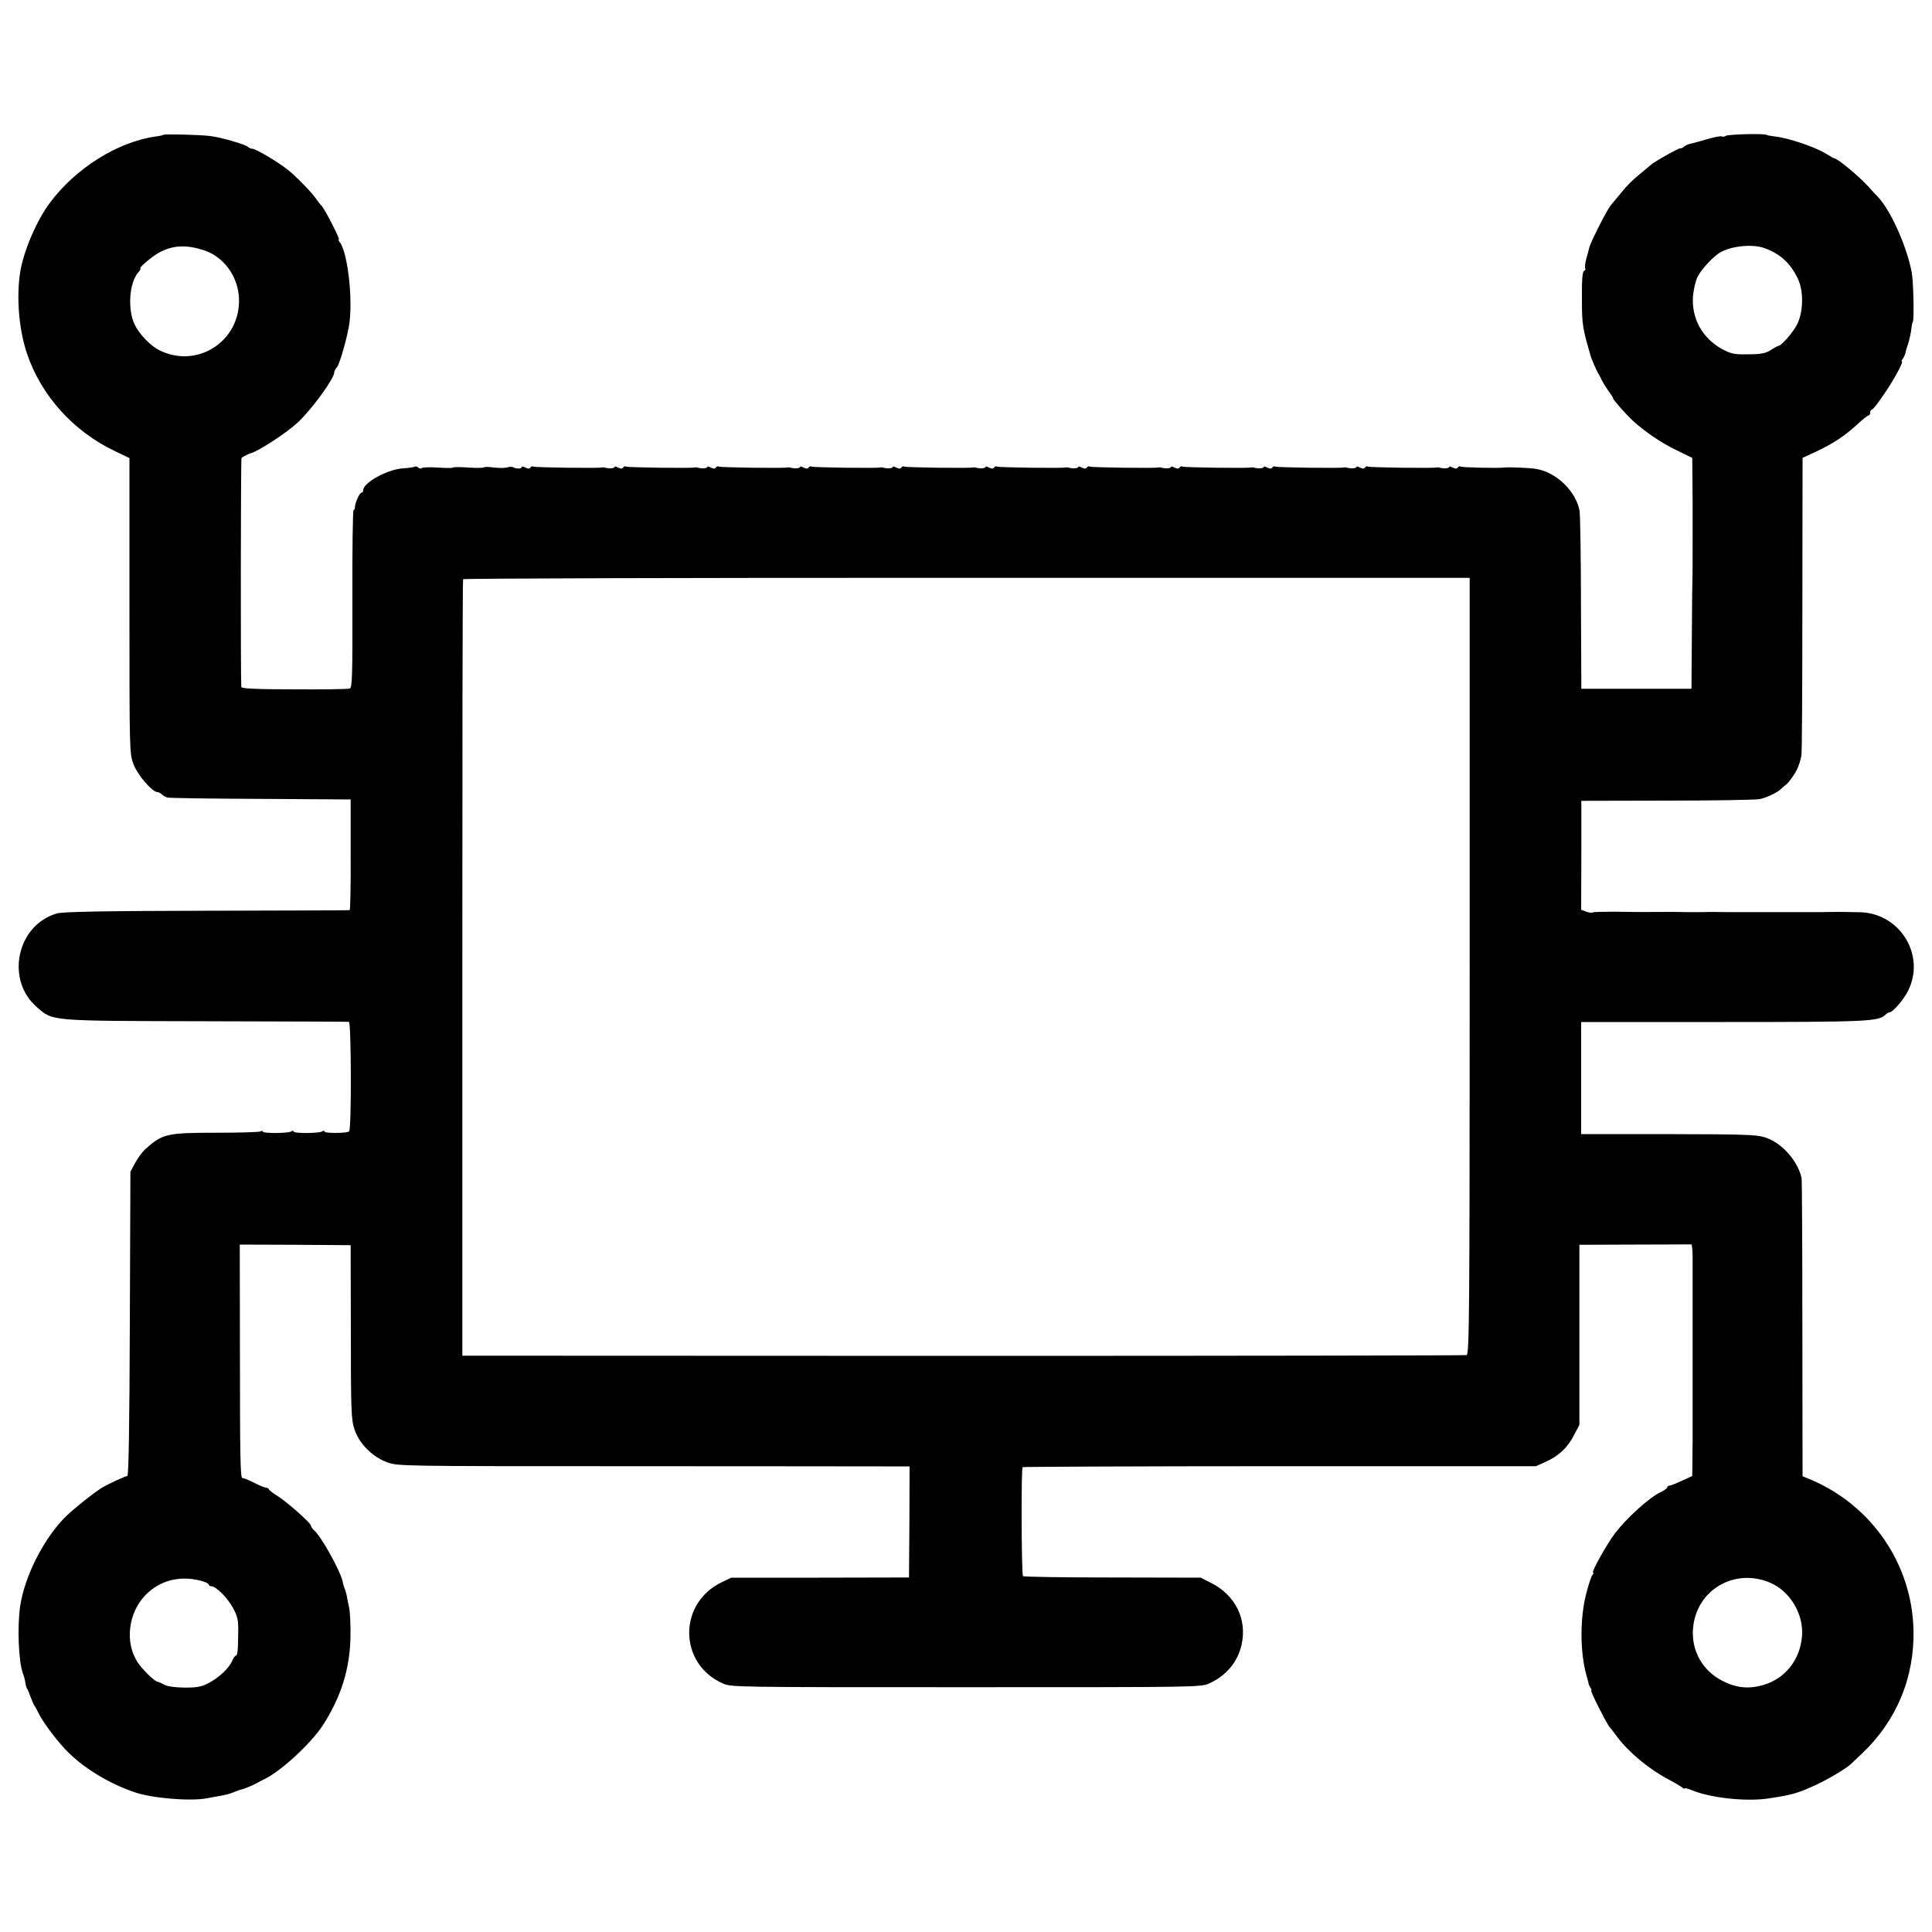
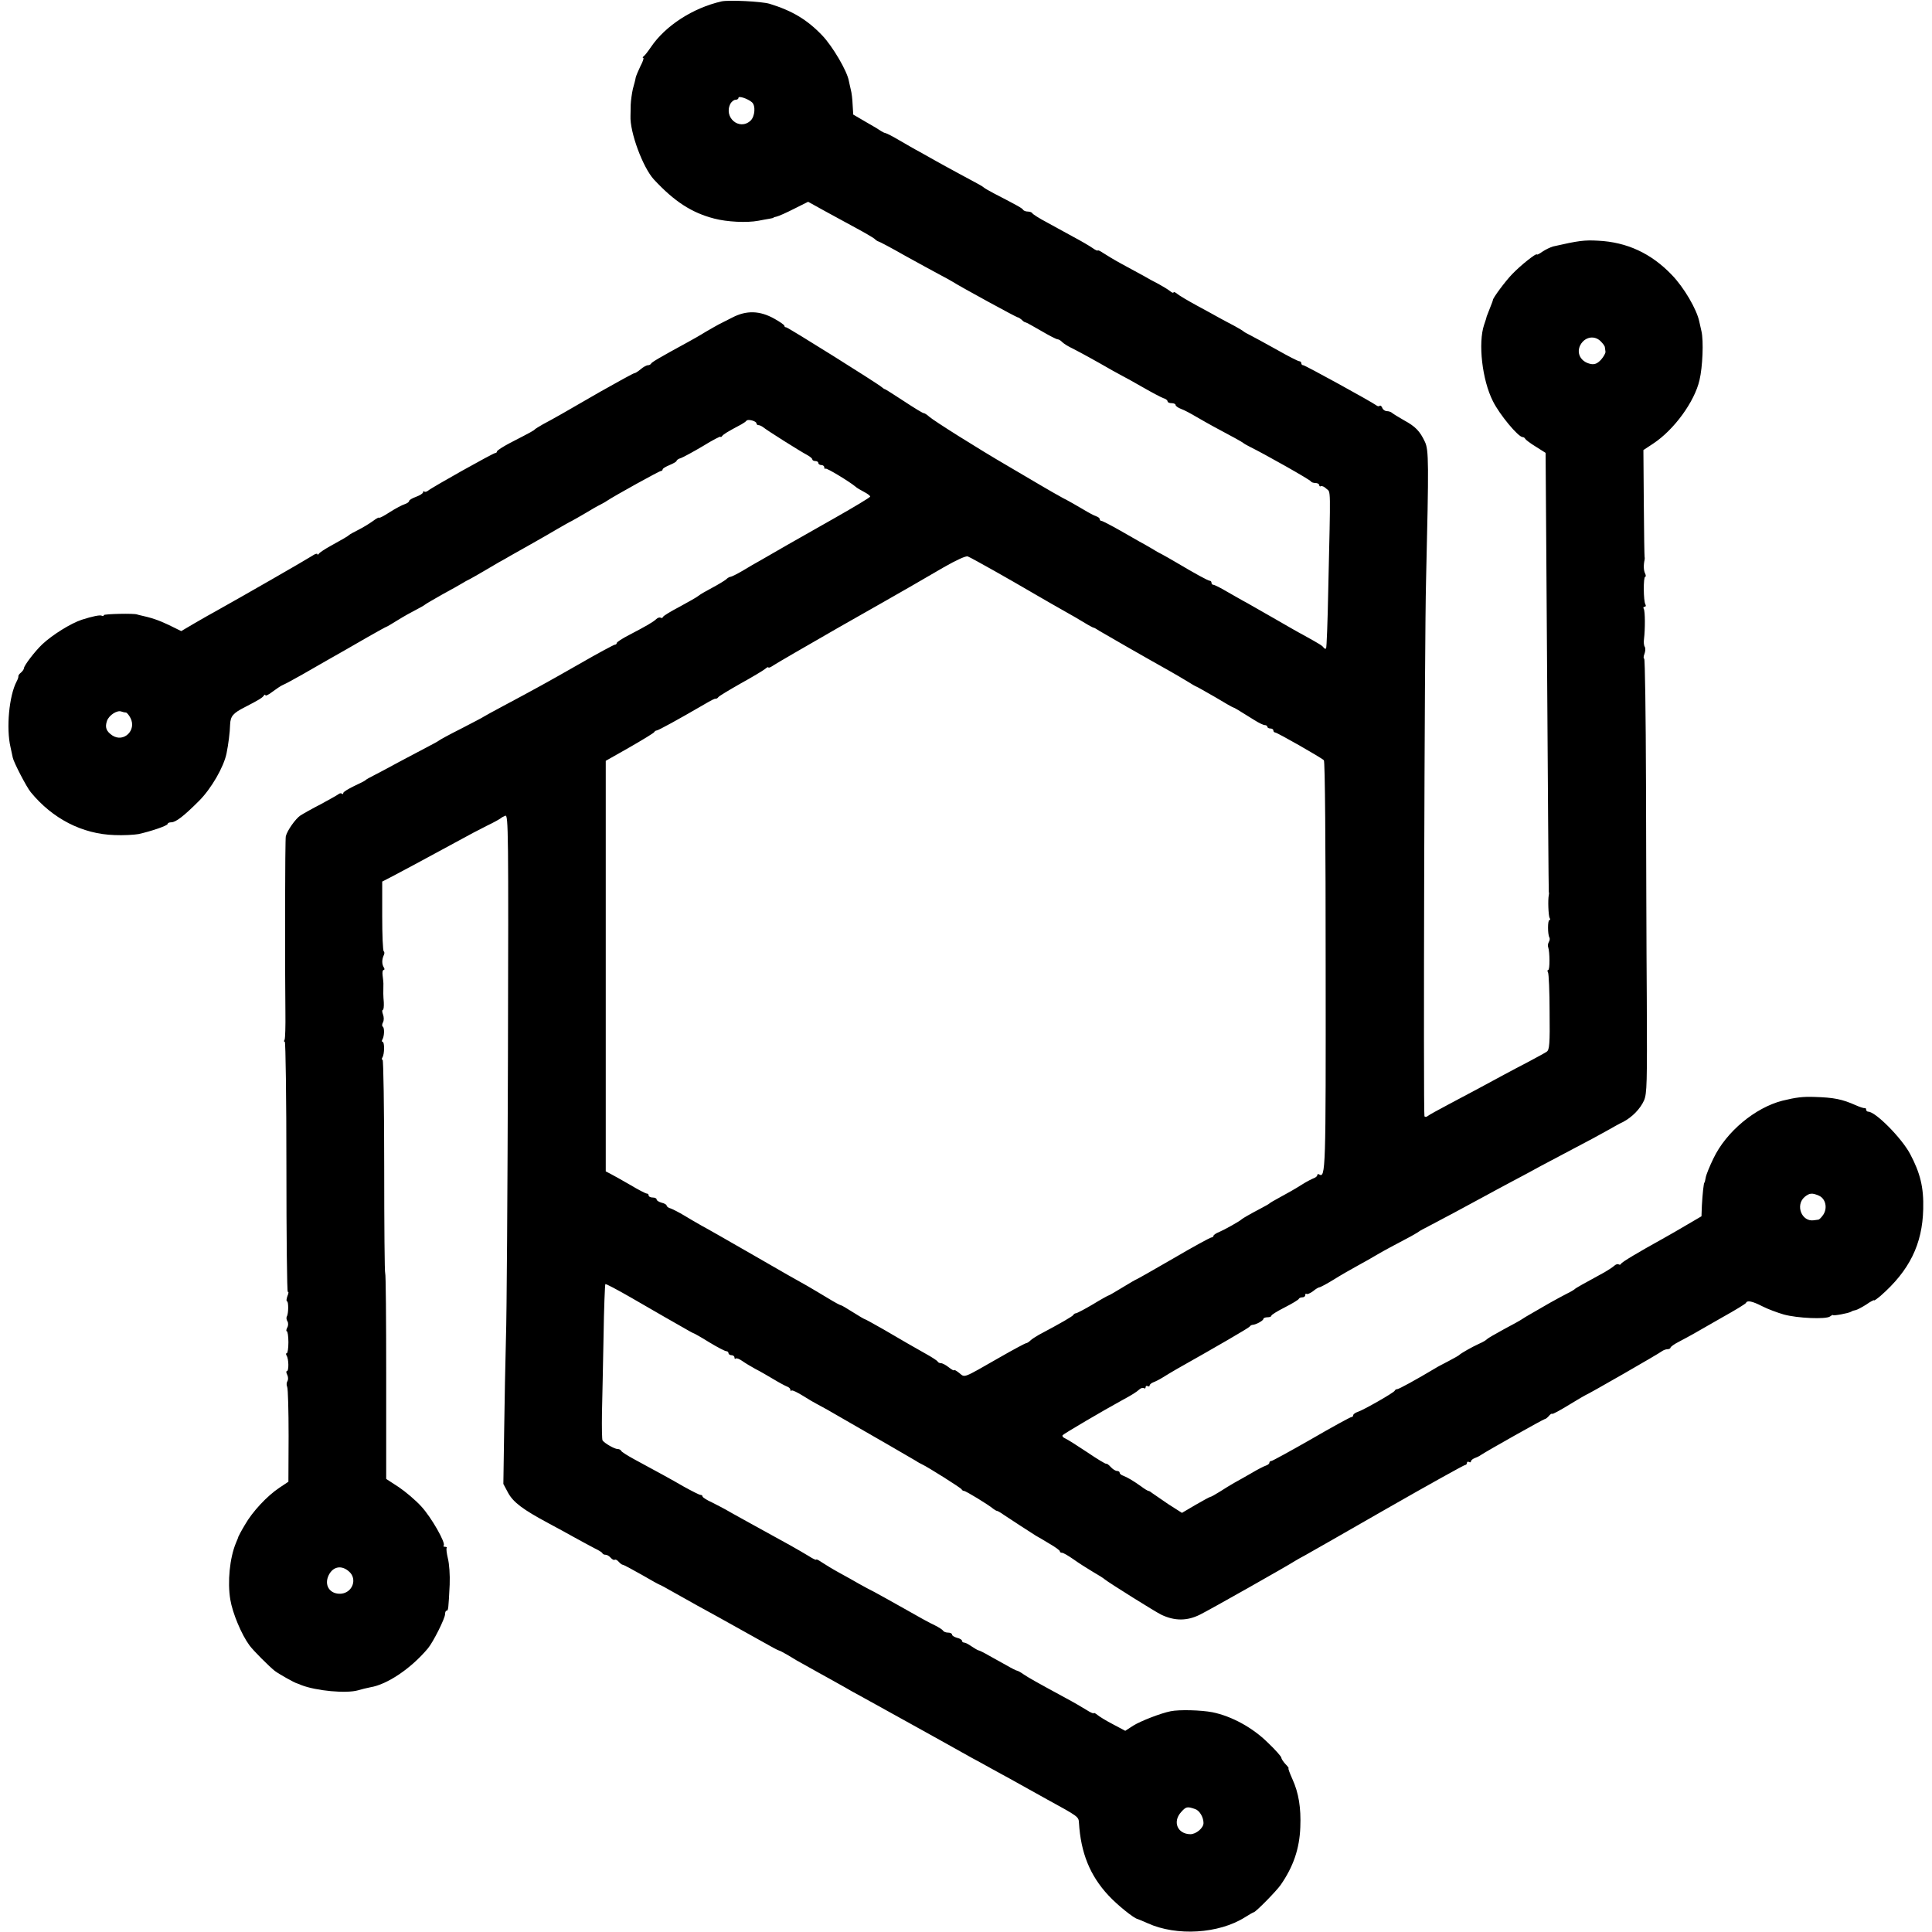
- <svg xmlns="http://www.w3.org/2000/svg" version="1.0" width="1000pt" height="1000pt" viewBox="0 0 1000 1000" preserveAspectRatio="xMidYMid meet">
-   <g transform="translate(0,1000) scale(0.1,-0.1)" fill="#000000" stroke="none">
-     <path d="M845 9302 c-2 -2 -18 -6 -37 -8 -199 -28 -416 -164 -550 -344 -68 -91 -135 -247 -153 -355 -21 -132 -8 -298 35 -426 73 -216 239 -401 453 -503 l77 -37 0 -764 c0 -754 0 -765 21 -821 21 -55 97 -144 124 -144 6 0 16 -5 23 -12 6 -6 20 -14 29 -16 10 -3 227 -6 483 -7 l465 -3 0 -286 c1 -157 -2 -286 -5 -287 -3 -1 -336 -2 -740 -3 -536 -1 -746 -5 -776 -14 -208 -61 -267 -345 -102 -486 84 -72 58 -70 873 -72 402 -1 735 -2 741 -3 12 -1 14 -555 1 -567 -10 -10 -127 -11 -127 -1 0 5 -6 5 -12 1 -17 -11 -148 -11 -148 -1 0 5 -6 5 -12 1 -17 -11 -148 -11 -148 -1 0 5 -5 5 -11 1 -6 -4 -108 -7 -226 -7 -262 0 -282 -5 -373 -87 -15 -14 -38 -46 -51 -70 l-24 -45 -3 -788 c-2 -537 -6 -787 -13 -787 -11 0 -101 -42 -134 -62 -51 -33 -154 -116 -194 -157 -111 -116 -205 -305 -227 -457 -15 -107 -8 -281 14 -344 10 -28 11 -35 14 -55 2 -11 5 -22 8 -25 3 -3 11 -23 19 -45 8 -22 17 -42 20 -45 3 -3 13 -21 22 -40 22 -46 103 -153 154 -202 87 -85 214 -161 340 -204 91 -32 290 -48 375 -32 25 5 59 11 76 14 17 2 46 10 65 18 19 8 36 14 39 14 8 0 63 23 80 33 8 5 22 12 30 16 87 38 250 188 313 286 93 145 139 293 141 457 1 58 -2 123 -6 145 -5 22 -11 51 -13 65 -3 14 -8 32 -12 40 -3 8 -8 23 -9 33 -11 54 -112 236 -148 266 -9 7 -16 19 -17 25 -1 14 -131 129 -179 157 -19 12 -36 25 -38 30 -2 5 -9 9 -15 9 -7 0 -34 11 -61 25 -27 14 -55 25 -62 25 -10 0 -12 127 -12 604 l-1 604 287 -1 287 -2 1 -450 c0 -408 2 -455 19 -504 24 -73 92 -141 167 -169 56 -21 62 -21 1240 -21 651 0 1247 -1 1325 -1 l141 0 -1 -287 -2 -288 -460 -1 -460 0 -50 -24 c-226 -109 -223 -421 5 -523 44 -20 60 -20 1260 -20 1206 0 1215 0 1260 20 89 41 148 113 167 203 28 131 -34 254 -157 316 l-55 28 -457 1 c-251 0 -460 3 -463 7 -8 8 -10 556 -2 564 2 2 601 5 1331 5 l1326 0 49 22 c68 30 116 75 148 139 l28 53 0 466 0 466 290 1 291 1 3 -22 c1 -12 2 -29 2 -37 0 -8 0 -136 0 -285 0 -148 0 -277 0 -285 0 -8 0 -96 0 -195 0 -99 0 -187 0 -195 0 -8 -1 -52 -1 -98 l-1 -82 -55 -25 c-30 -14 -59 -25 -64 -25 -6 0 -10 -4 -10 -8 0 -5 -15 -16 -34 -25 -58 -27 -173 -131 -235 -211 -42 -54 -127 -206 -115 -206 3 0 2 -6 -4 -12 -6 -7 -20 -51 -32 -98 -33 -126 -32 -306 2 -423 6 -23 12 -44 12 -47 1 -3 5 -11 9 -17 5 -7 6 -13 3 -13 -7 0 82 -176 97 -192 7 -7 24 -30 39 -50 60 -79 164 -166 264 -218 32 -17 64 -36 71 -42 7 -6 13 -8 13 -5 0 3 15 0 34 -8 98 -41 282 -61 398 -44 124 19 149 26 238 66 63 28 166 89 190 112 9 9 34 33 56 53 181 171 275 397 268 646 -9 336 -215 638 -528 772 l-46 19 -1 763 c0 420 -2 770 -4 779 -15 78 -88 168 -164 202 -57 25 -71 26 -571 27 l-406 0 0 290 0 290 734 0 c742 0 806 3 840 37 7 7 17 13 21 13 18 0 72 63 97 111 91 181 -37 397 -241 407 -33 1 -89 2 -125 2 -36 0 -69 -1 -75 -1 -125 0 -364 0 -375 0 -8 0 -62 0 -120 0 -58 1 -112 1 -120 0 -8 0 -49 0 -90 0 -41 1 -84 1 -95 1 -151 -1 -148 -1 -283 1 -57 0 -106 -1 -109 -4 -2 -3 -17 -1 -32 4 l-27 10 1 282 0 282 445 1 c245 0 461 4 480 8 40 10 88 33 108 52 7 7 18 17 25 21 14 10 50 60 62 88 8 21 12 32 19 63 3 9 5 360 5 779 l1 763 67 31 c95 45 150 81 227 152 22 20 44 37 48 37 5 0 8 7 8 15 0 8 4 15 9 15 5 0 31 33 58 73 53 75 108 177 97 177 -4 0 -1 6 5 13 6 8 12 22 14 33 2 10 7 26 10 34 9 26 20 74 21 95 1 11 4 25 7 30 7 13 3 209 -6 255 -25 134 -108 320 -175 391 -8 8 -31 33 -51 55 -52 56 -158 144 -174 144 -3 0 -22 11 -43 24 -55 35 -198 83 -268 90 -17 2 -35 5 -40 8 -15 8 -198 3 -211 -5 -7 -5 -17 -6 -22 -3 -4 3 -39 -4 -77 -15 -38 -11 -77 -22 -88 -24 -10 -2 -24 -9 -32 -16 -8 -6 -14 -9 -14 -6 0 7 -138 -70 -156 -87 -7 -6 -34 -29 -61 -51 -27 -21 -67 -61 -88 -88 -22 -26 -48 -58 -58 -70 -19 -22 -107 -196 -111 -219 -2 -7 -8 -32 -15 -56 -6 -23 -9 -46 -6 -51 3 -5 0 -11 -6 -13 -8 -3 -12 -47 -11 -143 0 -136 3 -153 46 -300 5 -17 28 -69 37 -85 5 -8 15 -26 21 -40 7 -14 23 -39 35 -56 13 -17 23 -33 23 -37 0 -7 68 -84 103 -116 63 -57 147 -114 224 -151 l82 -40 1 -98 c0 -53 1 -106 1 -117 0 -11 0 -101 0 -200 0 -99 0 -191 -1 -205 -1 -14 -2 -149 -3 -300 l-2 -275 -285 0 -285 0 -2 440 c0 242 -4 458 -7 479 -17 102 -121 203 -226 219 -34 6 -145 10 -165 7 -27 -4 -217 0 -225 5 -5 3 -11 1 -15 -5 -4 -7 -12 -7 -26 0 -10 6 -19 7 -19 2 0 -7 -33 -8 -50 -2 -3 1 -9 2 -15 0 -23 -4 -347 0 -355 5 -5 3 -11 1 -15 -5 -4 -7 -12 -7 -26 0 -10 6 -19 7 -19 2 0 -7 -33 -8 -50 -2 -3 1 -9 2 -15 0 -23 -4 -347 0 -355 5 -5 3 -11 1 -15 -5 -4 -7 -12 -7 -26 0 -10 6 -19 7 -19 2 0 -7 -33 -8 -50 -2 -3 1 -9 2 -15 0 -23 -4 -347 0 -355 5 -5 3 -11 1 -15 -5 -4 -7 -12 -7 -26 0 -10 6 -19 7 -19 2 0 -7 -33 -8 -50 -2 -3 1 -9 2 -15 0 -23 -4 -347 0 -355 5 -5 3 -11 1 -15 -5 -4 -7 -12 -7 -26 0 -10 6 -19 7 -19 2 0 -7 -33 -8 -50 -2 -3 1 -9 2 -15 0 -23 -4 -347 0 -355 5 -5 3 -11 1 -15 -5 -4 -7 -12 -7 -26 0 -10 6 -19 7 -19 2 0 -7 -33 -8 -50 -2 -3 1 -9 2 -15 0 -23 -4 -347 0 -355 5 -5 3 -11 1 -15 -5 -4 -7 -12 -7 -26 0 -10 6 -19 7 -19 2 0 -7 -33 -8 -50 -2 -3 1 -9 2 -15 0 -23 -4 -347 0 -355 5 -5 3 -11 1 -15 -5 -4 -7 -12 -7 -26 0 -10 6 -19 7 -19 2 0 -7 -33 -8 -50 -2 -3 1 -9 2 -15 0 -23 -4 -347 0 -355 5 -5 3 -11 1 -15 -5 -4 -7 -12 -7 -26 0 -10 6 -19 7 -19 2 0 -7 -33 -8 -50 -2 -3 1 -9 2 -15 0 -23 -4 -347 0 -355 5 -5 3 -11 1 -15 -5 -4 -7 -12 -7 -26 0 -10 6 -19 7 -19 2 0 -7 -33 -8 -50 -2 -3 1 -9 2 -15 0 -23 -4 -347 0 -355 5 -5 3 -11 1 -15 -5 -4 -7 -12 -7 -26 0 -10 6 -19 7 -19 2 0 -9 -29 -10 -45 0 -6 3 -18 2 -29 -1 -10 -4 -41 -4 -68 -1 -27 4 -51 4 -53 1 -2 -3 -38 -4 -80 -1 -42 3 -78 3 -80 0 -2 -3 -38 -3 -80 0 -42 3 -79 1 -82 -3 -3 -4 -10 -3 -17 2 -7 6 -15 8 -18 6 -3 -3 -30 -7 -61 -9 -81 -5 -207 -74 -207 -113 0 -7 -4 -13 -9 -13 -10 0 -34 -54 -34 -76 0 -8 -3 -14 -7 -14 -4 0 -7 -207 -6 -460 1 -401 -1 -461 -14 -464 -8 -3 -138 -5 -287 -4 -196 0 -273 4 -274 12 -4 42 -3 1179 1 1185 4 6 34 21 50 26 39 10 185 106 240 157 74 69 190 229 190 260 0 6 6 19 14 27 15 18 56 164 65 231 17 136 -11 369 -51 417 -6 7 -7 13 -4 13 8 0 -72 156 -88 173 -7 7 -19 22 -27 34 -26 38 -102 116 -149 154 -53 42 -166 109 -184 109 -6 0 -16 4 -22 9 -14 14 -139 50 -197 57 -55 7 -236 11 -242 6z m207 -596 c105 -33 180 -135 185 -250 9 -221 -215 -367 -412 -269 -46 23 -104 83 -128 133 -38 80 -28 219 20 272 9 10 13 18 10 18 -14 0 61 64 97 83 71 38 138 41 228 13z m8080 10 c82 -29 136 -79 174 -159 31 -67 28 -173 -5 -238 -21 -40 -81 -109 -95 -109 -4 0 -18 -8 -33 -17 -34 -23 -54 -27 -138 -27 -59 -1 -78 4 -123 28 -102 57 -158 160 -149 274 3 33 13 77 23 98 16 33 66 90 105 119 53 40 174 55 241 31z m-1525 -3716 c0 -1821 -2 -2010 -16 -2014 -9 -2 -1182 -4 -2607 -4 l-2591 1 0 2006 c0 1103 1 2009 4 2013 2 4 1175 8 2607 7 l2603 0 0 -2009z m1555 -3192 c104 -44 175 -164 165 -278 -10 -122 -88 -220 -202 -252 -74 -21 -137 -15 -208 21 -104 52 -163 156 -154 271 15 199 214 317 399 238z m-8126 11 c24 -6 44 -15 44 -20 0 -5 6 -9 13 -9 24 0 83 -58 112 -111 26 -48 29 -63 28 -134 -1 -94 -4 -115 -13 -115 -4 0 -13 -13 -19 -28 -16 -37 -67 -85 -122 -114 -36 -19 -59 -23 -124 -23 -50 1 -89 6 -105 15 -14 8 -30 15 -36 16 -16 3 -76 62 -101 99 -68 102 -50 256 40 349 73 75 175 102 283 75z" />
+ <svg xmlns="http://www.w3.org/2000/svg" version="1.0" width="968pt" height="968pt" viewBox="0 0 968 968" preserveAspectRatio="xMidYMid meet">
+   <g transform="translate(0,968) scale(0.1,-0.1)" fill="#000000" stroke="none">
+     <path d="M3615 9673 c-144 -33 -281 -122 -353 -228 -15 -22 -31 -43 -37 -47 -5 -4 -7 -8 -2 -8 4 0 -2 -19 -14 -41 -11 -23 -22 -49 -24 -58 -1 -9 -8 -34 -14 -56 -5 -22 -10 -58 -11 -80 0 -22 -1 -47 -1 -55 -4 -82 62 -259 117 -319 103 -111 190 -167 302 -196 64 -17 164 -22 222 -11 19 4 44 8 55 10 11 2 20 4 20 5 0 2 8 4 17 6 9 2 48 19 87 39 l70 35 83 -46 c46 -25 117 -64 158 -86 41 -22 82 -46 91 -53 8 -8 18 -14 21 -14 3 0 64 -32 134 -72 71 -39 149 -82 174 -95 25 -13 52 -28 60 -33 44 -28 323 -180 329 -180 4 0 13 -6 20 -12 6 -7 15 -13 19 -13 4 0 39 -20 79 -43 39 -23 76 -42 82 -42 5 0 16 -6 23 -14 8 -8 32 -23 54 -33 37 -19 107 -57 199 -110 22 -12 47 -26 55 -30 8 -4 52 -28 97 -54 45 -26 91 -50 102 -54 12 -3 21 -11 21 -16 0 -5 9 -9 20 -9 11 0 20 -4 20 -9 0 -5 12 -14 28 -20 15 -5 50 -24 77 -40 28 -16 66 -38 85 -48 92 -49 145 -78 150 -83 3 -3 19 -12 35 -20 73 -36 300 -164 303 -172 2 -4 12 -8 23 -8 10 0 19 -5 19 -11 0 -5 4 -8 8 -5 5 3 18 -3 28 -13 22 -20 21 24 9 -506 -3 -159 -8 -292 -11 -294 -3 -3 -8 -1 -12 4 -7 10 -16 16 -101 63 -25 13 -89 50 -141 80 -52 30 -115 66 -140 80 -25 13 -71 40 -103 58 -32 19 -62 34 -68 34 -5 0 -9 5 -9 10 0 6 -4 10 -8 10 -9 0 -76 37 -167 91 -27 16 -59 34 -70 40 -11 5 -38 20 -60 34 -22 13 -47 27 -55 31 -8 5 -52 30 -98 56 -46 26 -88 48 -93 48 -5 0 -9 4 -9 9 0 5 -8 11 -17 14 -10 3 -40 19 -68 36 -27 16 -72 42 -100 56 -27 15 -75 42 -105 60 -30 18 -107 63 -170 100 -153 89 -370 226 -394 247 -11 10 -23 18 -28 18 -5 0 -49 27 -99 60 -50 33 -93 60 -95 60 -3 0 -10 5 -17 11 -22 19 -469 299 -478 299 -5 0 -9 3 -9 8 0 4 -23 20 -50 35 -73 41 -140 43 -211 6 -30 -15 -61 -31 -69 -35 -8 -4 -37 -21 -65 -37 -27 -17 -68 -40 -90 -52 -145 -79 -180 -100 -183 -107 -2 -4 -9 -8 -16 -8 -7 0 -23 -9 -36 -20 -13 -11 -27 -20 -32 -20 -4 0 -81 -42 -171 -93 -181 -105 -236 -136 -287 -163 -19 -11 -37 -22 -40 -25 -5 -6 -17 -13 -124 -68 -36 -19 -66 -38 -66 -43 0 -4 -4 -8 -9 -8 -10 0 -319 -173 -337 -189 -7 -5 -15 -7 -18 -4 -3 4 -6 2 -6 -3 0 -6 -16 -16 -35 -23 -19 -7 -35 -16 -35 -21 0 -5 -10 -12 -22 -16 -13 -4 -47 -22 -75 -40 -29 -19 -53 -31 -53 -28 0 4 -15 -4 -32 -17 -18 -13 -51 -33 -73 -44 -22 -11 -42 -22 -45 -25 -7 -7 -37 -24 -95 -56 -27 -15 -53 -32 -57 -38 -4 -6 -8 -7 -8 -2 0 4 -12 1 -26 -9 -31 -20 -344 -200 -484 -278 -19 -10 -66 -37 -104 -59 l-68 -40 -63 31 c-53 25 -86 36 -150 50 -3 1 -6 2 -7 2 -13 7 -168 3 -168 -3 0 -5 -4 -6 -10 -3 -8 5 -47 -3 -100 -20 -55 -18 -148 -76 -198 -123 -37 -35 -92 -107 -92 -120 0 -5 -7 -15 -15 -22 -8 -6 -14 -15 -13 -18 1 -4 -3 -16 -9 -27 -37 -70 -53 -233 -30 -330 5 -22 10 -45 11 -51 4 -22 69 -148 90 -173 109 -133 258 -210 420 -215 43 -2 97 1 120 5 63 14 146 42 146 51 0 4 8 8 18 8 23 0 63 31 139 107 62 62 124 170 138 238 9 44 17 105 18 146 2 41 15 56 74 86 68 35 88 47 95 58 4 6 8 6 8 1 0 -4 16 3 35 18 19 14 42 30 52 34 10 4 53 27 97 52 43 25 94 54 115 66 75 42 128 73 215 123 49 28 91 51 93 51 2 0 27 15 56 33 29 18 70 41 92 52 22 11 42 23 45 26 3 3 41 25 85 50 44 24 89 49 100 56 11 7 29 17 40 22 11 6 43 24 70 40 28 16 61 36 75 44 14 7 41 23 60 34 19 11 69 39 110 62 41 23 98 56 125 72 28 16 59 34 70 39 11 6 43 24 70 40 28 17 59 35 70 40 11 6 27 14 35 20 39 26 263 150 271 150 5 0 9 4 9 8 0 5 16 14 35 22 19 8 35 17 35 21 0 4 10 11 22 14 11 4 61 31 110 60 48 30 88 50 88 47 0 -4 4 -2 8 3 6 9 29 23 97 59 11 6 22 14 25 18 7 10 50 -2 50 -13 0 -5 5 -9 10 -9 6 0 16 -5 23 -10 19 -16 189 -123 220 -139 15 -8 27 -18 27 -23 0 -4 7 -8 15 -8 8 0 15 -4 15 -10 0 -5 7 -10 15 -10 8 0 15 -5 15 -12 0 -6 3 -9 6 -6 5 5 120 -65 150 -90 6 -6 25 -17 42 -26 18 -9 32 -20 32 -24 0 -4 -80 -52 -177 -107 -256 -145 -259 -147 -375 -214 -18 -10 -57 -32 -86 -50 -29 -17 -57 -31 -62 -31 -5 0 -15 -6 -22 -13 -7 -6 -38 -25 -68 -41 -30 -16 -62 -34 -70 -41 -8 -7 -51 -31 -95 -55 -44 -23 -82 -46 -83 -51 -2 -5 -7 -7 -12 -4 -5 3 -15 0 -22 -7 -16 -15 -49 -34 -135 -79 -35 -18 -63 -36 -63 -41 0 -4 -4 -8 -9 -8 -5 0 -85 -43 -177 -96 -168 -96 -223 -126 -384 -212 -47 -25 -89 -48 -95 -52 -5 -4 -57 -31 -115 -61 -58 -29 -107 -56 -110 -59 -3 -3 -32 -19 -65 -36 -33 -17 -96 -51 -140 -74 -44 -24 -98 -53 -120 -64 -22 -11 -42 -22 -45 -26 -3 -3 -29 -16 -57 -29 -29 -14 -53 -29 -53 -34 0 -6 -3 -7 -7 -4 -3 4 -11 3 -17 -2 -6 -5 -46 -27 -88 -50 -43 -22 -89 -48 -103 -57 -24 -16 -66 -75 -73 -104 -4 -15 -5 -642 -2 -882 1 -69 -1 -131 -4 -137 -4 -6 -4 -11 1 -11 4 0 8 -283 8 -629 0 -346 3 -627 7 -624 5 2 4 -7 -2 -21 -5 -14 -6 -26 -2 -26 8 0 8 -63 -1 -76 -3 -6 -2 -16 3 -24 5 -8 5 -22 -1 -32 -5 -10 -6 -18 -2 -18 4 0 8 -25 8 -55 0 -30 -4 -55 -8 -55 -5 0 -5 -5 -1 -12 11 -17 12 -78 1 -78 -4 0 -3 -8 2 -18 5 -10 6 -24 1 -32 -5 -8 -5 -21 -1 -29 4 -9 7 -119 7 -246 l-1 -229 -45 -30 c-63 -42 -136 -121 -173 -186 -18 -30 -32 -57 -33 -60 0 -3 -6 -17 -12 -31 -31 -75 -43 -195 -28 -284 11 -67 56 -175 96 -229 19 -26 98 -105 127 -128 20 -15 99 -60 113 -63 3 -1 12 -4 20 -8 75 -29 225 -43 284 -26 17 5 45 12 61 15 86 14 205 95 289 195 26 31 86 150 86 172 0 9 3 17 8 17 8 0 9 10 15 130 2 49 -2 105 -9 132 -6 26 -9 49 -6 52 3 3 -1 6 -8 6 -7 0 -11 3 -7 6 12 12 -62 142 -112 196 -28 31 -79 74 -113 97 l-63 41 0 515 c0 283 -2 515 -5 515 -3 0 -5 241 -5 535 0 294 -4 535 -8 535 -5 0 -5 5 -1 12 11 17 11 78 1 78 -4 0 -5 5 -1 12 10 17 11 58 2 64 -5 3 -4 13 1 22 5 9 5 26 0 39 -5 13 -5 23 -1 23 4 0 6 17 5 38 -3 33 -3 52 -2 95 0 6 -2 24 -4 40 -2 15 0 27 5 27 5 0 6 6 1 13 -10 16 -10 38 -1 59 5 9 5 19 1 21 -5 3 -8 83 -8 178 l0 172 60 31 c55 29 102 54 325 175 41 23 104 56 140 74 36 17 67 35 70 38 3 3 12 8 22 12 15 5 16 -80 13 -1206 -2 -667 -6 -1302 -10 -1412 -3 -110 -7 -319 -9 -465 l-4 -265 24 -45 c26 -47 73 -83 204 -153 36 -19 94 -51 130 -71 36 -20 81 -44 100 -54 19 -9 37 -20 38 -24 2 -5 9 -8 17 -8 7 0 18 -7 25 -15 7 -8 16 -13 20 -10 4 3 13 -2 20 -10 7 -8 16 -15 20 -15 5 0 47 -23 95 -50 48 -28 88 -50 90 -50 2 0 34 -17 72 -39 87 -49 155 -87 218 -121 83 -46 146 -81 226 -126 42 -24 79 -44 83 -44 3 0 23 -11 44 -23 20 -13 63 -38 95 -55 31 -18 83 -46 115 -64 31 -17 66 -37 77 -43 11 -7 45 -26 75 -42 45 -25 384 -212 560 -311 25 -13 68 -37 95 -52 28 -15 70 -39 95 -52 25 -14 108 -60 185 -103 159 -87 159 -87 161 -118 9 -150 55 -264 147 -363 44 -48 130 -117 147 -119 3 -1 25 -10 50 -21 145 -66 357 -53 488 30 20 13 40 24 44 25 12 3 112 105 134 136 64 92 95 182 99 290 4 97 -8 172 -40 242 -13 29 -22 53 -19 53 3 0 -4 10 -16 22 -11 12 -20 26 -20 31 0 6 -30 40 -68 76 -76 75 -180 132 -277 152 -57 11 -167 14 -210 5 -50 -10 -150 -49 -187 -72 l-40 -26 -62 33 c-33 17 -69 39 -78 47 -10 8 -18 12 -18 8 0 -3 -17 4 -37 17 -21 13 -67 40 -103 59 -153 83 -186 102 -210 118 -14 10 -28 18 -33 19 -4 0 -28 12 -52 26 -25 14 -65 36 -90 50 -24 14 -48 26 -52 26 -5 1 -20 10 -35 20 -14 10 -31 19 -37 19 -6 0 -11 4 -11 9 0 5 -11 12 -25 15 -14 4 -25 11 -25 16 0 6 -9 10 -19 10 -11 0 -23 4 -26 10 -3 5 -22 17 -42 27 -21 9 -89 47 -152 83 -64 36 -132 74 -151 84 -19 9 -53 28 -75 40 -22 13 -67 38 -100 56 -33 18 -72 42 -87 52 -16 11 -28 17 -28 14 0 -4 -17 4 -37 17 -21 13 -63 37 -93 54 -169 93 -307 169 -325 180 -11 6 -41 22 -67 35 -27 12 -48 26 -48 30 0 5 -5 8 -10 8 -6 0 -43 19 -83 41 -69 40 -121 68 -252 139 -33 18 -61 36 -63 41 -2 5 -10 9 -18 9 -15 0 -64 28 -75 43 -3 4 -4 65 -3 135 2 70 5 243 8 385 2 143 7 261 9 263 2 3 60 -28 128 -67 68 -39 144 -83 168 -97 25 -14 67 -38 93 -53 27 -16 51 -29 53 -29 2 0 38 -20 78 -45 41 -25 80 -45 86 -45 6 0 11 -4 11 -10 0 -5 7 -10 15 -10 8 0 15 -5 15 -12 0 -6 3 -8 6 -5 4 4 19 -2 33 -12 14 -10 44 -28 66 -40 22 -11 63 -35 90 -51 28 -17 58 -33 68 -37 9 -3 17 -10 17 -16 0 -6 3 -8 6 -4 4 3 29 -9 58 -27 28 -18 58 -35 66 -39 8 -4 33 -18 55 -30 22 -13 60 -35 85 -49 152 -87 347 -200 360 -208 8 -6 22 -13 30 -17 30 -14 195 -118 198 -125 2 -5 8 -8 12 -8 9 0 124 -70 147 -90 7 -5 15 -10 18 -10 3 0 18 -8 33 -19 30 -20 137 -90 163 -106 10 -5 40 -23 68 -40 28 -16 51 -33 51 -37 0 -5 5 -8 11 -8 7 0 32 -15 58 -33 25 -18 69 -46 96 -62 28 -16 55 -33 60 -38 19 -16 260 -167 285 -178 66 -31 128 -31 192 1 47 23 438 244 478 270 8 5 31 18 50 28 19 11 205 116 413 236 208 119 383 216 388 216 5 0 9 5 9 11 0 5 5 7 10 4 6 -3 10 -2 10 3 0 5 8 12 18 16 9 3 24 10 32 16 33 22 314 180 320 180 4 0 13 7 20 15 7 9 15 14 17 11 3 -2 40 18 84 45 44 27 82 49 83 49 6 0 372 210 383 220 7 5 19 10 28 10 8 0 15 4 15 8 0 4 19 18 43 30 23 12 56 30 72 39 17 10 82 47 145 83 63 35 117 68 118 72 6 14 31 9 82 -17 27 -14 76 -32 107 -41 69 -19 212 -25 232 -10 8 6 15 9 15 7 1 -5 78 9 91 17 5 4 16 7 23 8 8 2 31 14 53 28 21 15 39 24 39 21 0 -3 14 7 32 22 145 127 210 259 214 435 3 109 -15 181 -66 277 -43 80 -173 211 -209 211 -6 0 -11 5 -11 10 0 6 -3 9 -7 8 -5 -1 -24 5 -44 14 -70 31 -110 39 -209 42 -56 2 -91 -2 -160 -19 -136 -35 -281 -155 -345 -289 -19 -39 -37 -83 -39 -97 -2 -13 -5 -24 -6 -24 -4 0 -10 -61 -13 -115 l-2 -54 -70 -41 c-38 -23 -95 -55 -125 -72 -121 -67 -205 -117 -208 -125 -2 -5 -7 -6 -12 -3 -5 3 -15 0 -22 -7 -8 -7 -29 -21 -48 -32 -108 -59 -146 -80 -150 -85 -3 -3 -21 -14 -40 -23 -19 -10 -57 -30 -85 -46 -27 -16 -68 -39 -90 -52 -22 -12 -44 -26 -50 -30 -5 -4 -46 -27 -90 -50 -44 -24 -82 -46 -85 -50 -3 -4 -21 -15 -40 -23 -35 -16 -90 -47 -100 -57 -3 -3 -27 -16 -53 -30 -27 -14 -56 -29 -65 -35 -97 -58 -183 -105 -191 -105 -5 0 -11 -3 -13 -8 -4 -10 -157 -97 -185 -106 -13 -4 -23 -12 -23 -17 0 -5 -4 -9 -9 -9 -5 0 -95 -49 -200 -110 -105 -60 -196 -110 -201 -110 -6 0 -10 -4 -10 -9 0 -5 -8 -11 -17 -14 -10 -3 -43 -20 -73 -38 -30 -17 -68 -39 -85 -48 -16 -9 -49 -29 -72 -44 -24 -15 -45 -27 -49 -27 -3 0 -36 -18 -74 -40 l-68 -40 -69 44 c-37 25 -73 50 -80 55 -7 6 -15 11 -19 11 -3 0 -20 10 -37 23 -42 30 -69 45 -89 53 -10 3 -18 10 -18 15 0 5 -6 9 -13 9 -8 0 -22 9 -32 20 -10 11 -20 18 -22 16 -3 -2 -46 24 -96 58 -51 34 -100 65 -110 69 -10 4 -16 11 -13 16 5 7 204 124 301 177 45 24 70 40 83 52 7 7 18 10 23 7 5 -4 9 -1 9 5 0 6 5 8 10 5 6 -3 10 -2 10 3 0 5 8 12 18 16 9 3 31 14 47 24 17 11 48 29 70 42 197 111 361 206 366 213 3 5 10 9 15 9 17 1 54 21 54 30 0 4 9 8 20 8 11 0 20 3 20 8 0 4 30 23 68 42 37 19 69 38 70 43 2 4 10 7 18 7 8 0 14 5 14 12 0 6 3 8 6 5 4 -3 18 3 32 13 13 11 28 20 32 20 5 0 37 17 71 38 35 22 91 54 124 72 33 18 74 41 90 51 28 17 97 54 175 95 19 11 37 21 40 24 3 3 28 16 55 30 50 26 187 99 280 150 28 15 86 47 130 70 44 23 109 58 145 78 36 19 112 59 170 90 58 30 130 69 160 86 30 17 67 38 83 45 45 24 85 65 104 107 15 35 16 84 14 504 -2 256 -3 745 -4 1087 -1 343 -5 623 -9 623 -4 0 -4 11 1 23 5 13 6 29 2 36 -5 7 -6 25 -4 39 6 48 6 139 -1 151 -4 6 -2 11 4 11 6 0 8 5 4 12 -10 16 -11 138 -1 138 4 0 4 8 -1 18 -7 15 -8 40 -2 67 1 6 1 12 0 15 -1 3 -3 124 -4 270 l-2 265 50 33 c104 69 206 209 231 317 16 67 21 197 10 245 -3 14 -8 36 -11 49 -13 62 -77 171 -137 233 -104 109 -226 165 -370 172 -68 4 -99 0 -226 -29 -13 -4 -37 -15 -53 -26 -15 -11 -28 -17 -28 -14 0 10 -81 -54 -123 -98 -35 -36 -97 -120 -97 -130 0 -3 -7 -21 -15 -41 -8 -20 -15 -38 -16 -41 0 -3 -6 -22 -13 -42 -31 -91 -10 -277 44 -383 33 -67 127 -180 149 -180 5 0 11 -4 13 -9 2 -4 25 -22 53 -39 l49 -31 3 -423 c9 -1358 12 -1774 13 -1778 2 -3 1 -9 0 -15 -5 -23 -2 -103 4 -114 4 -6 4 -11 -1 -11 -9 0 -9 -72 0 -87 3 -5 2 -15 -3 -23 -4 -7 -6 -19 -3 -26 8 -23 9 -114 0 -114 -4 0 -5 -5 -1 -12 4 -6 8 -96 8 -199 2 -159 -1 -189 -14 -198 -8 -6 -49 -28 -90 -50 -41 -21 -97 -51 -125 -66 -56 -31 -145 -78 -280 -150 -49 -26 -95 -51 -102 -57 -6 -5 -13 -5 -16 -1 -6 11 0 2386 8 2683 14 596 14 655 -6 697 -25 53 -47 76 -104 107 -28 16 -54 32 -60 37 -5 5 -17 9 -26 9 -9 0 -20 7 -23 16 -4 9 -9 14 -13 11 -3 -4 -11 -3 -17 2 -22 17 -357 201 -366 201 -6 0 -10 5 -10 10 0 6 -5 10 -10 10 -6 0 -57 26 -113 58 -56 31 -116 64 -132 72 -17 8 -32 17 -35 20 -3 3 -23 15 -45 27 -22 11 -56 30 -75 40 -19 11 -71 39 -115 63 -44 24 -88 50 -97 58 -10 8 -18 11 -18 7 0 -4 -8 -2 -17 6 -10 8 -36 24 -58 36 -22 11 -57 30 -77 42 -21 11 -68 37 -105 57 -37 20 -80 46 -95 56 -16 11 -28 16 -28 13 0 -3 -12 2 -27 13 -16 11 -57 35 -93 54 -36 20 -96 53 -135 74 -38 20 -71 41 -73 46 -2 4 -12 8 -22 8 -10 0 -21 4 -24 9 -5 8 -24 19 -146 82 -25 13 -47 26 -50 29 -3 3 -14 10 -25 16 -11 6 -56 30 -100 54 -44 24 -96 52 -115 63 -19 11 -55 31 -80 45 -25 13 -71 40 -104 59 -32 19 -63 35 -69 36 -6 1 -16 6 -22 10 -5 4 -39 25 -75 45 l-65 38 -3 49 c-1 28 -5 61 -9 75 -3 14 -8 34 -10 45 -9 50 -81 172 -132 226 -76 80 -151 125 -265 160 -40 12 -205 20 -241 12z m152 -505 c20 -16 16 -72 -7 -93 -56 -51 -136 17 -100 86 6 10 17 19 25 19 8 0 15 4 15 10 0 11 46 -4 67 -22z m4253 -1198 c11 -11 21 -24 21 -30 1 -5 2 -16 3 -22 1 -7 -9 -25 -22 -40 -18 -19 -31 -25 -50 -22 -60 11 -81 69 -42 112 26 27 64 28 90 2z m-3035 -1152 c66 -37 131 -75 145 -83 14 -8 77 -45 140 -81 119 -67 137 -78 180 -104 14 -8 27 -15 30 -15 3 0 16 -8 30 -17 23 -14 241 -139 352 -201 25 -14 64 -37 87 -51 22 -14 43 -26 45 -26 2 0 44 -24 93 -52 48 -29 90 -53 93 -53 5 -1 17 -8 105 -63 22 -14 45 -25 52 -25 7 0 13 -4 13 -9 0 -4 7 -8 15 -8 8 0 15 -4 15 -10 0 -5 4 -10 9 -10 10 0 231 -126 244 -139 6 -6 9 -426 9 -1030 1 -1031 0 -1065 -33 -1045 -5 3 -9 1 -9 -4 0 -5 -8 -12 -17 -15 -10 -4 -36 -17 -58 -31 -41 -26 -65 -39 -125 -72 -19 -10 -37 -21 -40 -24 -3 -3 -21 -13 -40 -23 -59 -31 -95 -52 -100 -57 -9 -9 -84 -51 -112 -63 -16 -6 -28 -15 -28 -19 0 -4 -5 -8 -10 -8 -6 0 -92 -47 -191 -105 -100 -58 -183 -105 -185 -105 -2 0 -33 -18 -69 -40 -36 -22 -67 -40 -69 -40 -3 0 -39 -20 -80 -45 -42 -25 -81 -45 -85 -45 -5 0 -11 -4 -13 -8 -3 -7 -62 -41 -173 -100 -16 -9 -36 -22 -43 -29 -7 -7 -17 -13 -21 -13 -4 0 -64 -32 -132 -71 -189 -108 -173 -102 -203 -78 -14 11 -26 18 -26 14 0 -4 -12 3 -26 14 -15 12 -32 21 -40 21 -7 0 -14 4 -16 8 -1 4 -30 23 -63 41 -75 42 -98 56 -208 120 -49 28 -91 51 -93 51 -3 0 -30 16 -60 35 -30 19 -57 35 -60 35 -4 0 -32 15 -63 34 -31 19 -79 47 -106 63 -28 15 -149 84 -268 153 -120 69 -237 136 -260 148 -23 13 -63 36 -89 52 -25 15 -56 31 -67 35 -12 3 -21 10 -21 15 0 4 -11 11 -25 14 -14 4 -25 11 -25 16 0 6 -9 10 -20 10 -11 0 -20 5 -20 10 0 6 -4 10 -10 10 -5 0 -42 19 -82 43 -40 23 -84 48 -98 55 l-25 13 0 1029 0 1028 120 68 c66 38 122 72 123 76 2 4 8 8 12 8 8 0 115 59 225 123 55 32 65 37 71 36 4 0 10 3 13 8 3 5 53 35 111 68 58 32 113 65 123 73 9 8 17 12 17 8 0 -4 12 1 28 12 15 10 160 94 322 187 162 92 324 184 360 205 36 21 112 65 169 98 63 36 111 58 120 54 9 -3 70 -37 136 -74z m-4354 -708 c4 0 15 -12 23 -28 31 -61 -34 -124 -91 -87 -31 21 -38 41 -27 73 10 29 51 55 72 47 8 -3 18 -5 23 -5z m8483 -2421 c33 -15 43 -61 22 -94 -9 -14 -21 -26 -26 -26 -6 -1 -16 -2 -22 -3 -61 -9 -94 76 -46 117 24 20 38 21 72 6z m-7364 -1884 c41 -37 16 -105 -41 -110 -56 -4 -87 42 -62 93 22 44 65 52 103 17z m4238 -1189 c22 -7 42 -41 42 -70 0 -25 -37 -56 -66 -56 -65 1 -90 63 -46 111 24 27 30 29 70 15z" />
  </g>
</svg>
